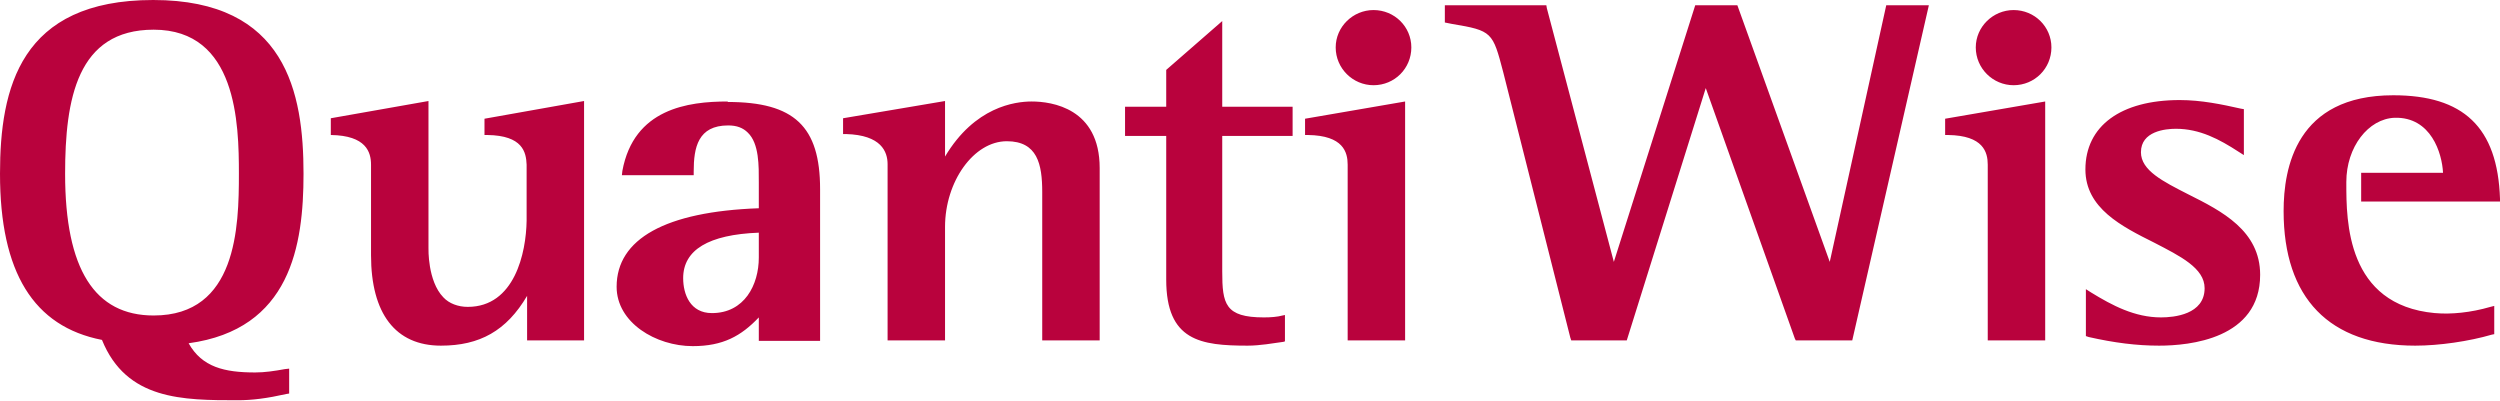
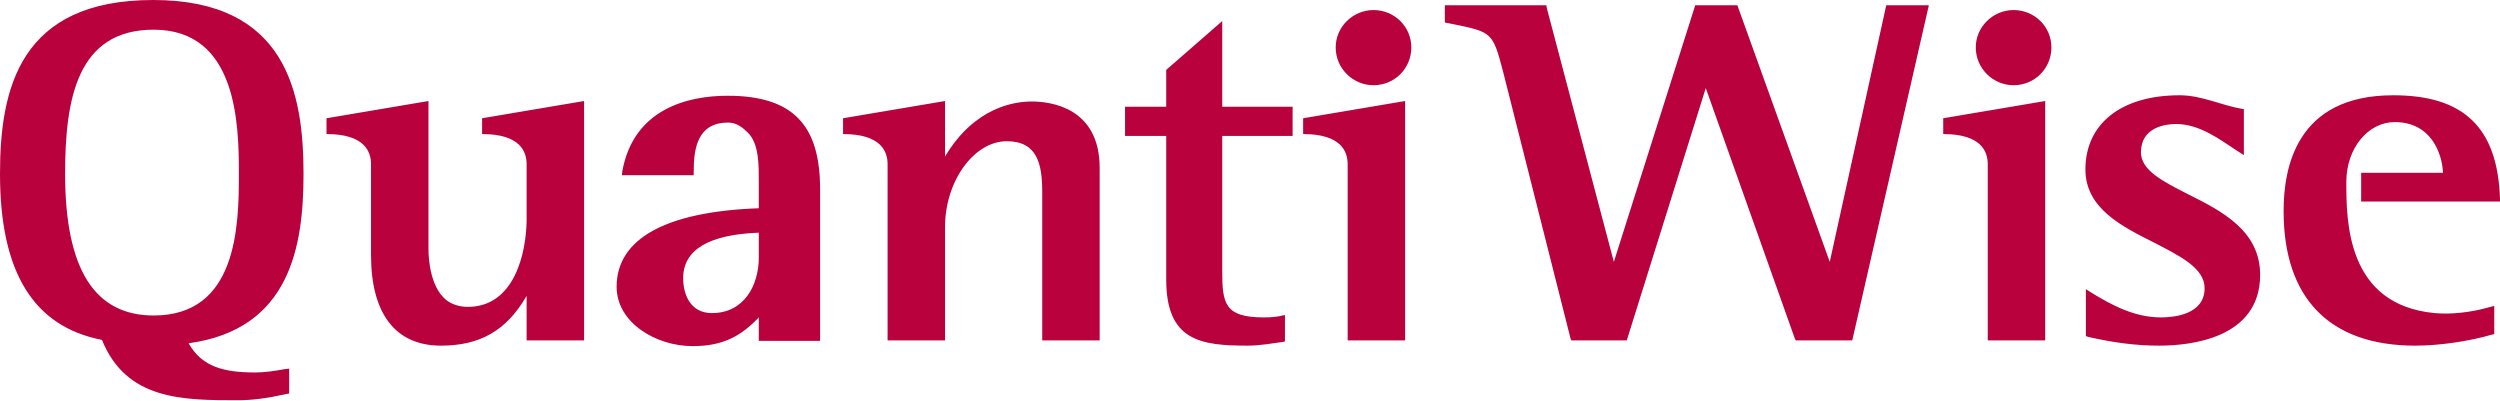
<svg xmlns="http://www.w3.org/2000/svg" width="208.88" height="33.44" viewBox="57 -711 5222 836">
-   <path fill="#B9023D" d="M691 -348C691 -517 655 -711 377 -711C99 -711 57 -527 57 -348C57 -142 127 -29 270 -1C321 125 439 125 554 125C584 125 615 121 655 112L661 111V59L652 60C630 64 610 67 590 67C526 67 479 56 451 6C664 -23 691 -198 691 -348ZM378 -649C552 -649 556 -453 556 -348C556 -237 552 -52 378 -52C255 -52 193 -148 193 -348C193 -504 218 -649 378 -649ZM1069 -429H1075C1149 -428 1156 -393 1157 -367V-250C1156 -183 1132 -70 1034 -70C1014 -70 995 -77 983 -90C950 -124 952 -192 952 -193V-500L748 -464V-429C822 -428 832 -393 832 -367V-178C832 -56 883 11 978 11C1059 11 1115 -20 1158 -93V0H1277V-500L1069 -463V-429ZM1577 -499C1494 -499 1381 -484 1357 -354L1356 -345H1506V-353C1506 -403 1515 -449 1578 -449C1596 -449 1609 -444 1619 -434C1643 -411 1642 -364 1642 -330V-276C1447 -269 1345 -212 1345 -112C1345 -37 1427 12 1504 12C1567 12 1605 -9 1642 -48V1H1770V-316C1770 -447 1716 -498 1577 -498V-499ZM1544 -57C1499 -57 1484 -96 1484 -130C1484 -189 1537 -221 1642 -225V-173C1642 -116 1612 -57 1544 -57ZM2212 -499C2177 -499 2093 -488 2031 -384V-500L1818 -464V-431H1824C1898 -429 1911 -394 1911 -368V0H2031V-237C2031 -332 2091 -416 2160 -416C2224 -416 2234 -368 2234 -310V0H2354V-360C2354 -485 2254 -499 2212 -499ZM2610 -667 2493 -565V-488H2407V-427H2493V-127C2493 1 2565 11 2663 11C2689 11 2716 6 2738 3L2741 2V-53L2736 -52C2725 -49 2711 -48 2697 -48C2616 -48 2610 -76 2610 -144V-427H2757V-488H2610V-667ZM2783 -429H2789C2863 -428 2872 -393 2872 -367V0H2992V-499L2783 -463V-429ZM2926 -690C2883 -690 2847 -655 2847 -612C2847 -568 2883 -533 2926 -533C2970 -533 3005 -568 3005 -612C3005 -655 2970 -690 2926 -690ZM3879 -164 3686 -700H3598L3428 -164L3288 -694L3287 -700H3075V-664L3090 -661C3174 -647 3175 -644 3197 -560L3337 -6L3339 0H3455L3620 -527L3806 -4L3808 0H3926L4086 -700H3997L3879 -164ZM4120 -429H4126C4200 -428 4209 -393 4209 -367V0H4329V-499L4120 -463V-429ZM4263 -690C4220 -690 4184 -655 4184 -612C4184 -568 4220 -533 4263 -533C4307 -533 4342 -568 4342 -612C4342 -655 4307 -690 4263 -690ZM4628 -305C4575 -332 4529 -355 4529 -393C4529 -437 4580 -442 4602 -442C4652 -442 4693 -420 4733 -394L4744 -387V-483L4738 -484C4698 -493 4655 -502 4610 -502C4487 -502 4413 -448 4413 -357C4413 -276 4489 -238 4557 -204C4611 -176 4662 -151 4662 -109C4662 -54 4598 -48 4571 -48C4516 -48 4469 -73 4425 -100L4414 -107V-9L4420 -7C4473 5 4520 11 4567 11C4630 11 4778 -3 4778 -137C4778 -229 4698 -270 4628 -305ZM5143 -57C4958 -74 4958 -250 4958 -328V-331C4958 -404 5004 -463 5059 -465C5135 -467 5158 -391 5160 -350H4989V-290H5279V-296C5274 -446 5202 -512 5056 -512C4853 -512 4827 -360 4827 -270C4827 -89 4922 11 5102 11C5152 11 5214 2 5262 -12L5267 -13V-72L5259 -70C5218 -58 5176 -54 5144 -57Z" />
+   <path fill="#B9023D" d="M691 -348C691 -517 655 -711 377 -711C99 -711 57 -527 57 -348C57 -142 127 -29 270 -1C321 125 439 125 554 125C584 125 615 121 655 112L661 111V59L652 60C630 64 610 67 590 67C526 67 479 56 451 6C664 -23 691 -198 691 -348ZM378 -649C552 -649 556 -453 556 -348C556 -237 552 -52 378 -52C255 -52 193 -148 193 -348C193 -504 218 -649 378 -649ZM1064 -431C1144 -431 1157 -394 1157 -368V-250C1156 -183 1132 -70 1034 -70C1014 -70 995 -77 983 -90C950 -124 952 -192 952 -193V-500L739 -464V-431C819 -431 832 -394 832 -368V-178C832 -56 883 11 978 11C1059 11 1115 -20 1157 -93V0H1277V-500L1064 -464V-431ZM1577 -511C1494 -511 1381 -484 1357 -354L1356 -345H1506V-353C1506 -403 1515 -455 1578 -455C1596 -455 1609 -444 1619 -434C1643 -411 1642 -364 1642 -330V-276C1447 -269 1345 -212 1345 -112C1345 -37 1427 12 1504 12C1567 12 1605 -9 1642 -48V1H1770V-316C1770 -447 1716 -511 1577 -511ZM1544 -57C1499 -57 1484 -96 1484 -130C1484 -189 1537 -221 1642 -225V-173C1642 -116 1612 -57 1544 -57ZM2212 -499C2177 -499 2093 -488 2031 -384V-500L1818 -464V-431C1898 -431 1911 -394 1911 -368V0H2031V-237C2031 -332 2091 -416 2160 -416C2224 -416 2234 -368 2234 -310V0H2354V-360C2354 -485 2254 -499 2212 -499ZM2610 -667 2493 -565V-488H2407V-427H2493V-127C2493 1 2565 11 2663 11C2689 11 2716 6 2738 3L2741 2V-53L2736 -52C2725 -49 2711 -48 2697 -48C2616 -48 2610 -76 2610 -144V-427H2757V-488H2610V-667ZM2779 -431C2859 -431 2872 -394 2872 -368V0H2992V-500L2779 -464V-431ZM2926 -690C2883 -690 2847 -655 2847 -612C2847 -568 2883 -533 2926 -533C2970 -533 3005 -568 3005 -612C3005 -655 2970 -690 2926 -690ZM3879 -164 3686 -700H3598L3428 -164L3288 -694L3287 -700H3075V-664L3090 -661C3174 -644 3175 -644 3197 -560L3337 -6L3339 0H3455L3620 -527L3806 -4L3808 0H3926L4086 -700H3997L3879 -164ZM4116 -431C4196 -431 4209 -394 4209 -368V0H4329V-500L4116 -464V-431ZM4263 -690C4220 -690 4184 -655 4184 -612C4184 -568 4220 -533 4263 -533C4307 -533 4342 -568 4342 -612C4342 -655 4307 -690 4263 -690ZM4628 -305C4575 -332 4529 -355 4529 -393C4529 -445 4580 -452 4602 -452C4652 -452 4693 -420 4733 -394L4744 -387V-483L4738 -484C4698 -491 4655 -512 4610 -512C4487 -512 4413 -452 4413 -357C4413 -276 4489 -238 4557 -204C4611 -176 4662 -151 4662 -109C4662 -54 4598 -48 4571 -48C4516 -48 4469 -73 4425 -100L4414 -107V-9L4420 -7C4473 5 4520 11 4567 11C4630 11 4778 -3 4778 -137C4778 -229 4698 -270 4628 -305ZM5143 -57C4958 -74 4958 -250 4958 -331C4958 -402 5004 -456 5059 -456C5135 -456 5158 -391 5160 -350H4989V-290H5279V-296C5274 -446 5202 -512 5056 -512C4853 -512 4827 -360 4827 -270C4827 -89 4922 11 5102 11C5152 11 5214 2 5262 -12L5267 -13V-72L5259 -70C5218 -58 5176 -54 5143 -57Z" />
</svg>
